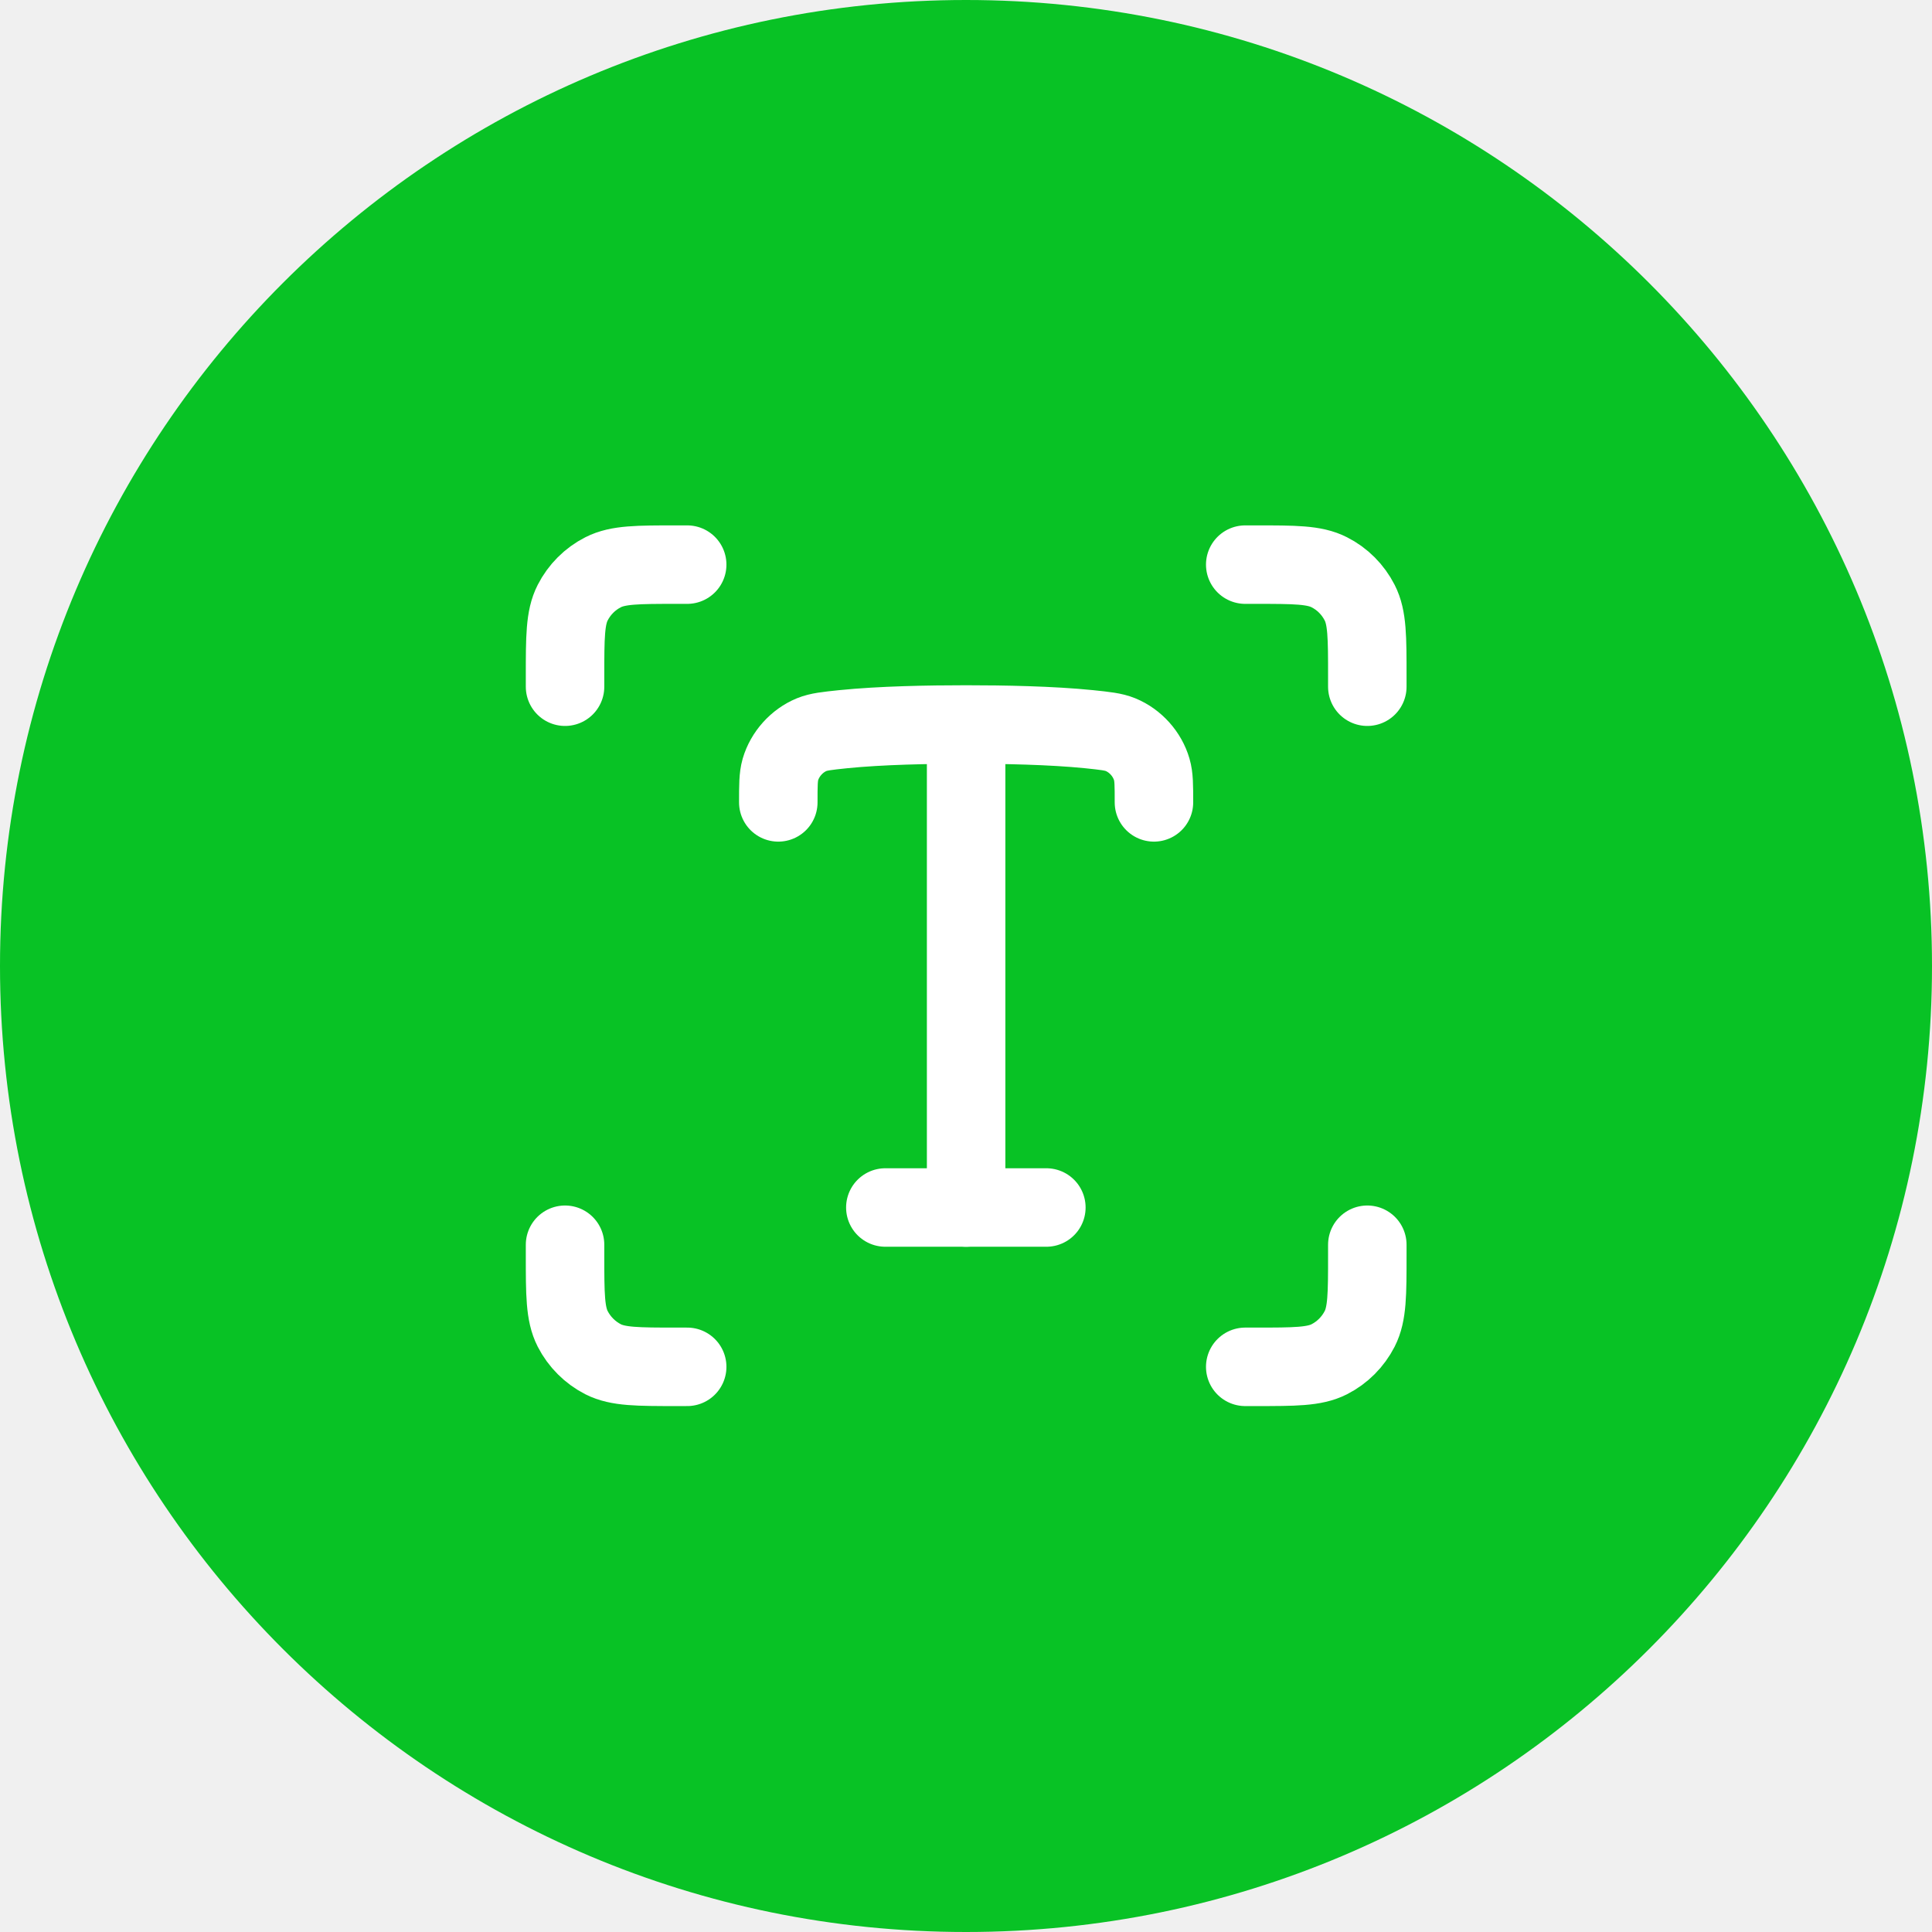
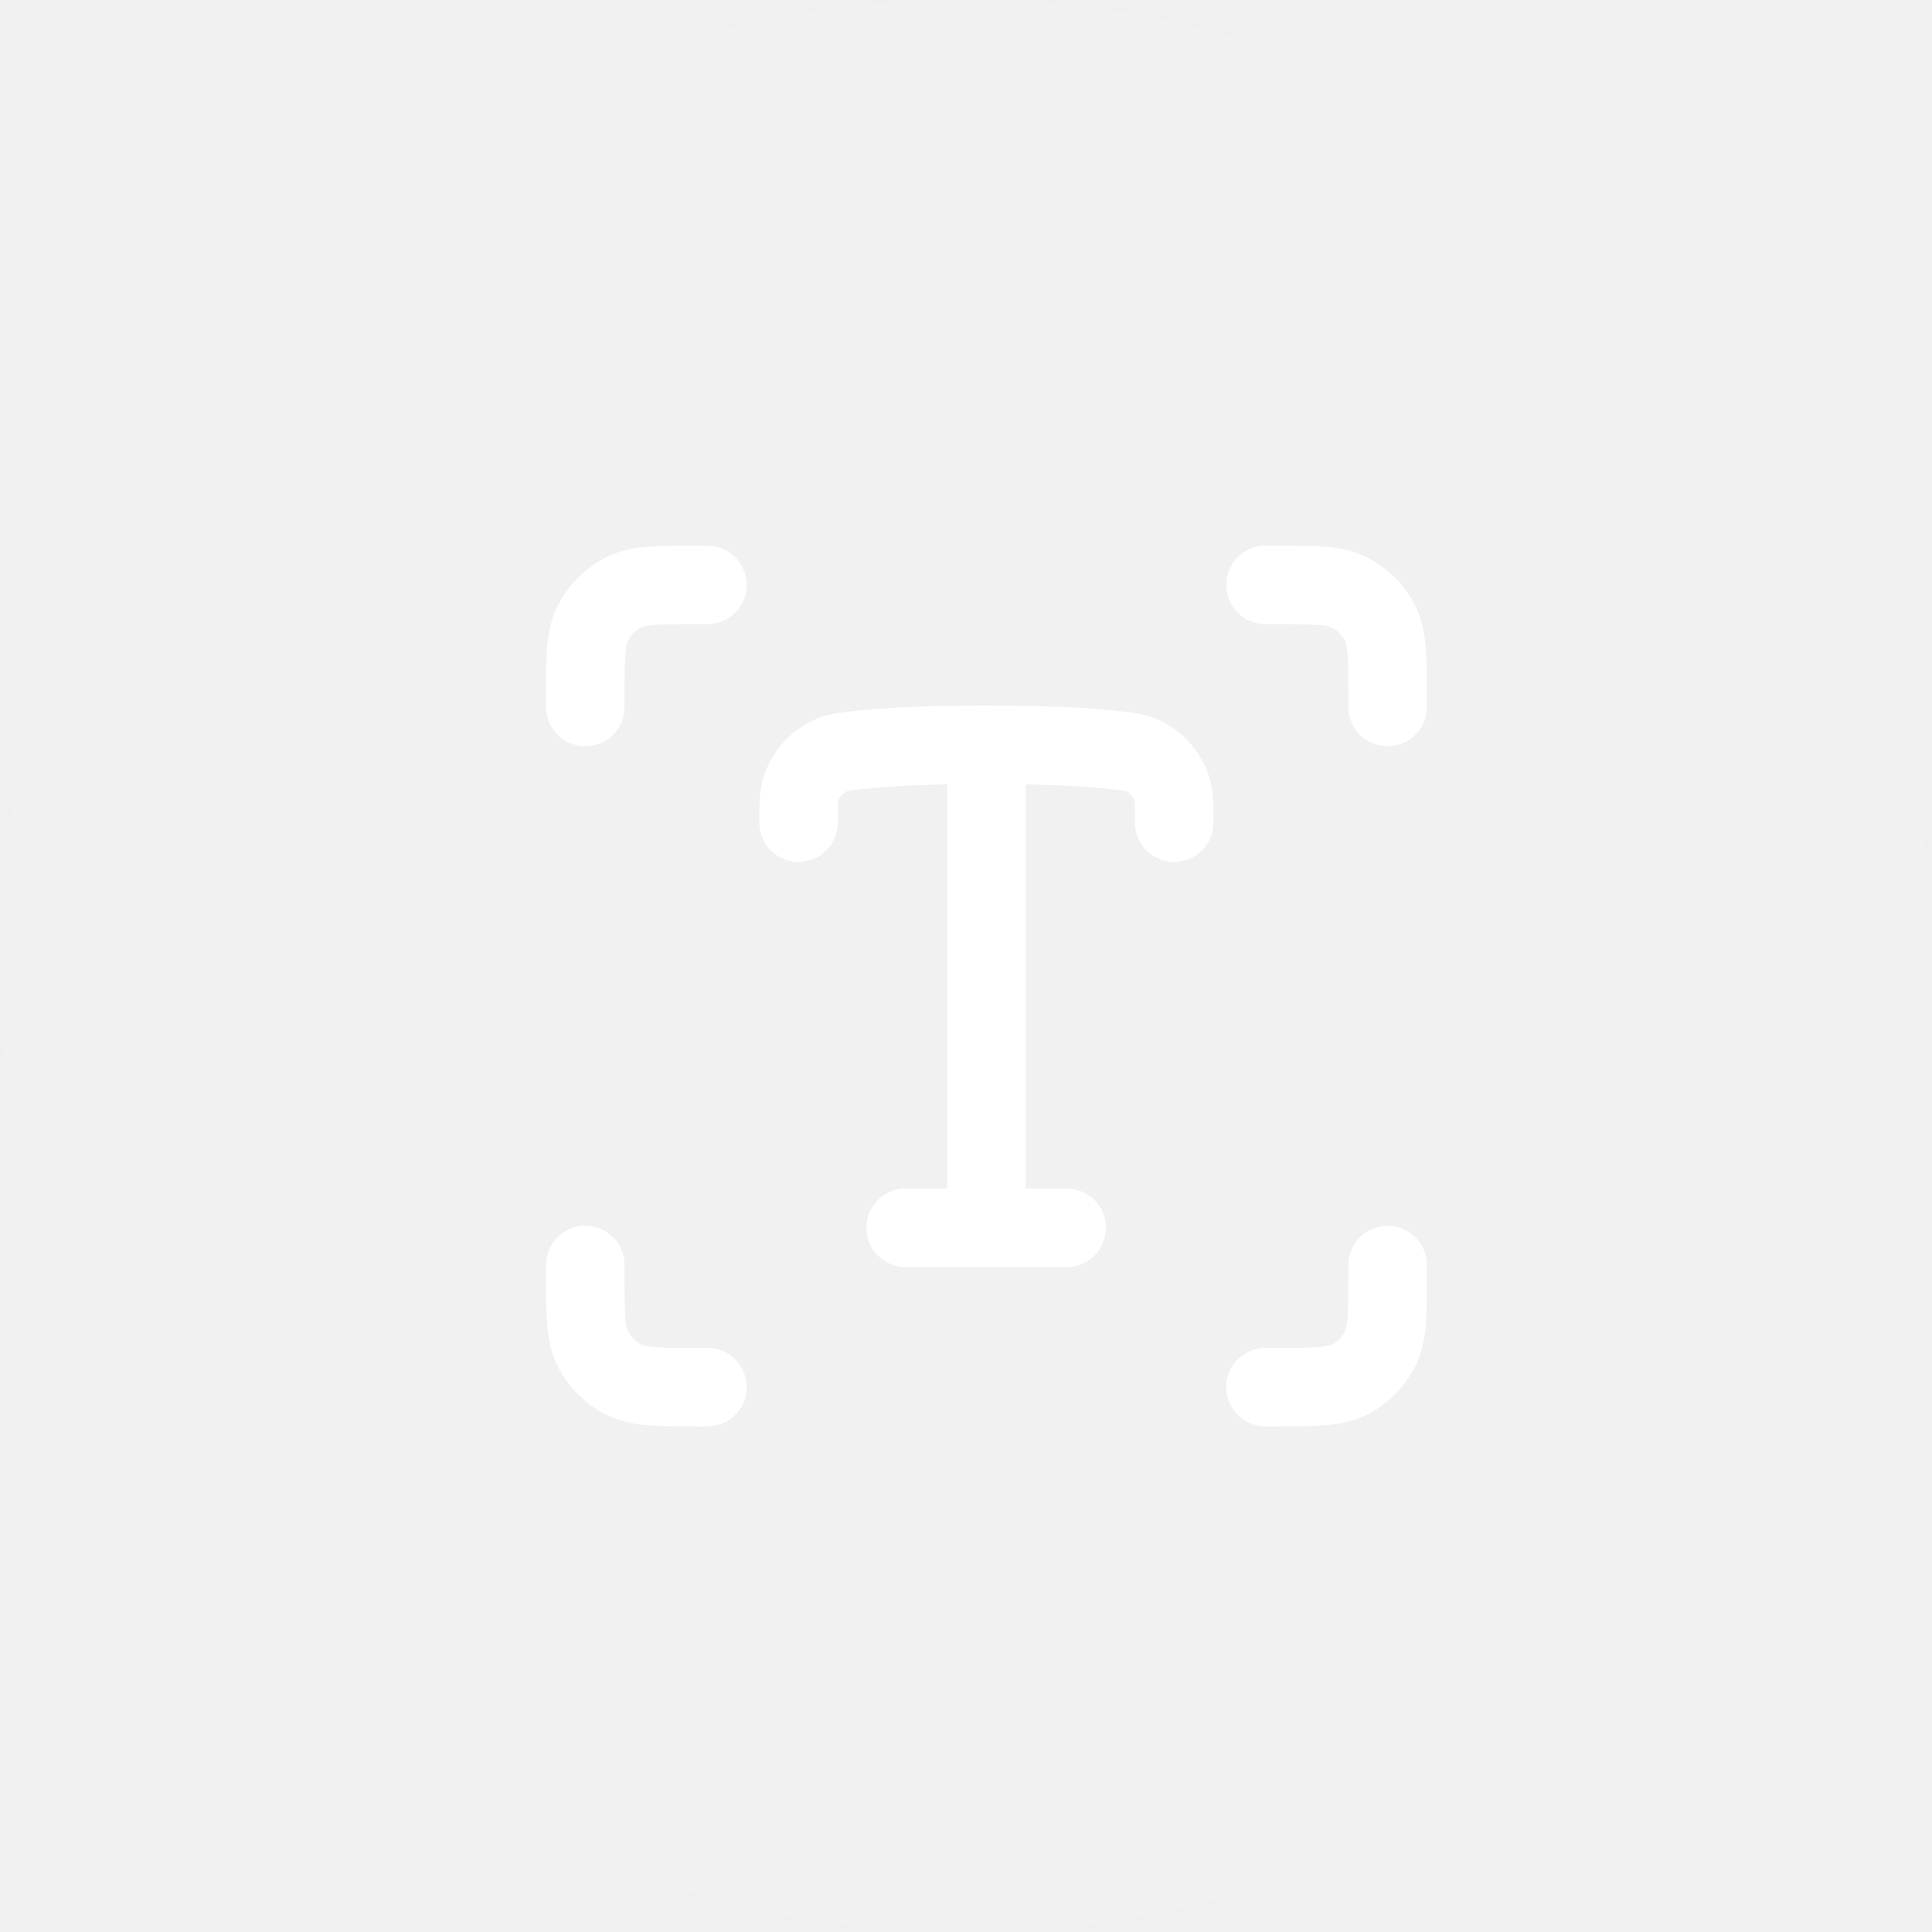
<svg xmlns="http://www.w3.org/2000/svg" width="32" height="32" viewBox="0 0 32 32" fill="none">
-   <rect width="32" height="32" rx="16" fill="#08C225" />
-   <path d="M17.331 20H14.664" stroke="white" stroke-width="1.3" stroke-linecap="round" stroke-linejoin="round" />
-   <path d="M16.002 12V20M16.002 12C16.618 12 17.41 12.014 18.041 12.078C18.308 12.106 18.441 12.12 18.559 12.168C18.805 12.269 19.003 12.489 19.077 12.745C19.113 12.868 19.113 13.009 19.113 13.29M16.002 12C15.385 12 14.593 12.014 13.963 12.078C13.696 12.106 13.562 12.12 13.444 12.168C13.199 12.269 13.001 12.489 12.926 12.745C12.891 12.868 12.891 13.009 12.891 13.29" stroke="white" stroke-width="1.3" stroke-linecap="round" />
-   <path d="M9.359 11.374V11.2C9.359 10.553 9.359 10.23 9.485 9.983C9.596 9.765 9.773 9.588 9.99 9.478C10.238 9.352 10.561 9.352 11.208 9.352H11.382" stroke="white" stroke-width="1.3" stroke-linecap="round" />
-   <path d="M20.625 9.352H20.798C21.445 9.352 21.769 9.352 22.016 9.478C22.234 9.588 22.41 9.765 22.521 9.983C22.647 10.23 22.647 10.553 22.647 11.2V11.374" stroke="white" stroke-width="1.3" stroke-linecap="round" />
-   <path d="M22.647 20.617V20.791C22.647 21.438 22.647 21.761 22.521 22.009C22.41 22.226 22.234 22.403 22.016 22.514C21.769 22.639 21.445 22.639 20.798 22.639H20.625" stroke="white" stroke-width="1.3" stroke-linecap="round" />
-   <path d="M9.359 20.617V20.791C9.359 21.438 9.359 21.761 9.485 22.009C9.596 22.226 9.773 22.403 9.99 22.514C10.238 22.639 10.561 22.639 11.208 22.639H11.382" stroke="white" stroke-width="1.3" stroke-linecap="round" />
+   <rect width="32" height="32" rx="16" fill="white" fill-opacity="0.08" />
+   <path d="M17.667 20.336H15" stroke="white" stroke-width="1.3" stroke-linecap="round" stroke-linejoin="round" />
+   <path d="M16.338 12.336V20.336M16.338 12.336C16.954 12.336 17.746 12.35 18.377 12.414C18.644 12.442 18.777 12.456 18.895 12.504C19.141 12.604 19.338 12.825 19.413 13.081C19.449 13.204 19.449 13.345 19.449 13.626M16.338 12.336C15.721 12.336 14.929 12.35 14.298 12.414C14.032 12.442 13.898 12.456 13.78 12.504C13.535 12.604 13.337 12.825 13.262 13.081C13.227 13.204 13.227 13.345 13.227 13.626" stroke="white" stroke-width="1.3" stroke-linecap="round" />
+   <path d="M9.695 11.71V11.536C9.695 10.889 9.695 10.566 9.821 10.318C9.932 10.101 10.109 9.924 10.326 9.813C10.573 9.688 10.897 9.688 11.544 9.688H11.717" stroke="white" stroke-width="1.3" stroke-linecap="round" />
+   <path d="M20.961 9.688H21.134C21.781 9.688 22.105 9.688 22.352 9.813C22.57 9.924 22.746 10.101 22.857 10.318C22.983 10.566 22.983 10.889 22.983 11.536V11.71" stroke="white" stroke-width="1.3" stroke-linecap="round" />
+   <path d="M22.983 20.953V21.127C22.983 21.774 22.983 22.097 22.857 22.344C22.746 22.562 22.57 22.739 22.352 22.849C22.105 22.975 21.781 22.975 21.134 22.975H20.961" stroke="white" stroke-width="1.3" stroke-linecap="round" />
+   <path d="M9.695 20.953V21.127C9.695 21.774 9.695 22.097 9.821 22.344C9.932 22.562 10.109 22.739 10.326 22.849C10.573 22.975 10.897 22.975 11.544 22.975H11.717" stroke="white" stroke-width="1.3" stroke-linecap="round" />
</svg>
